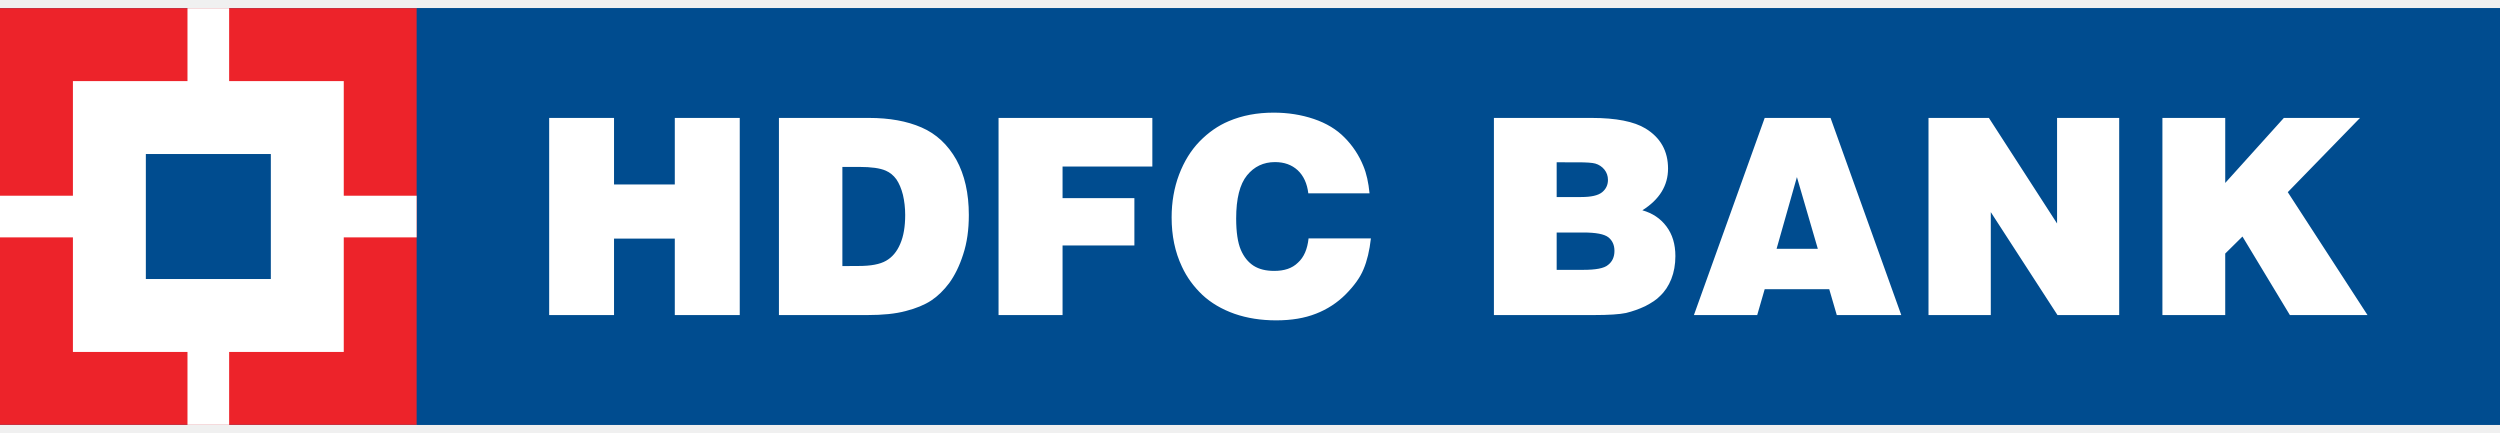
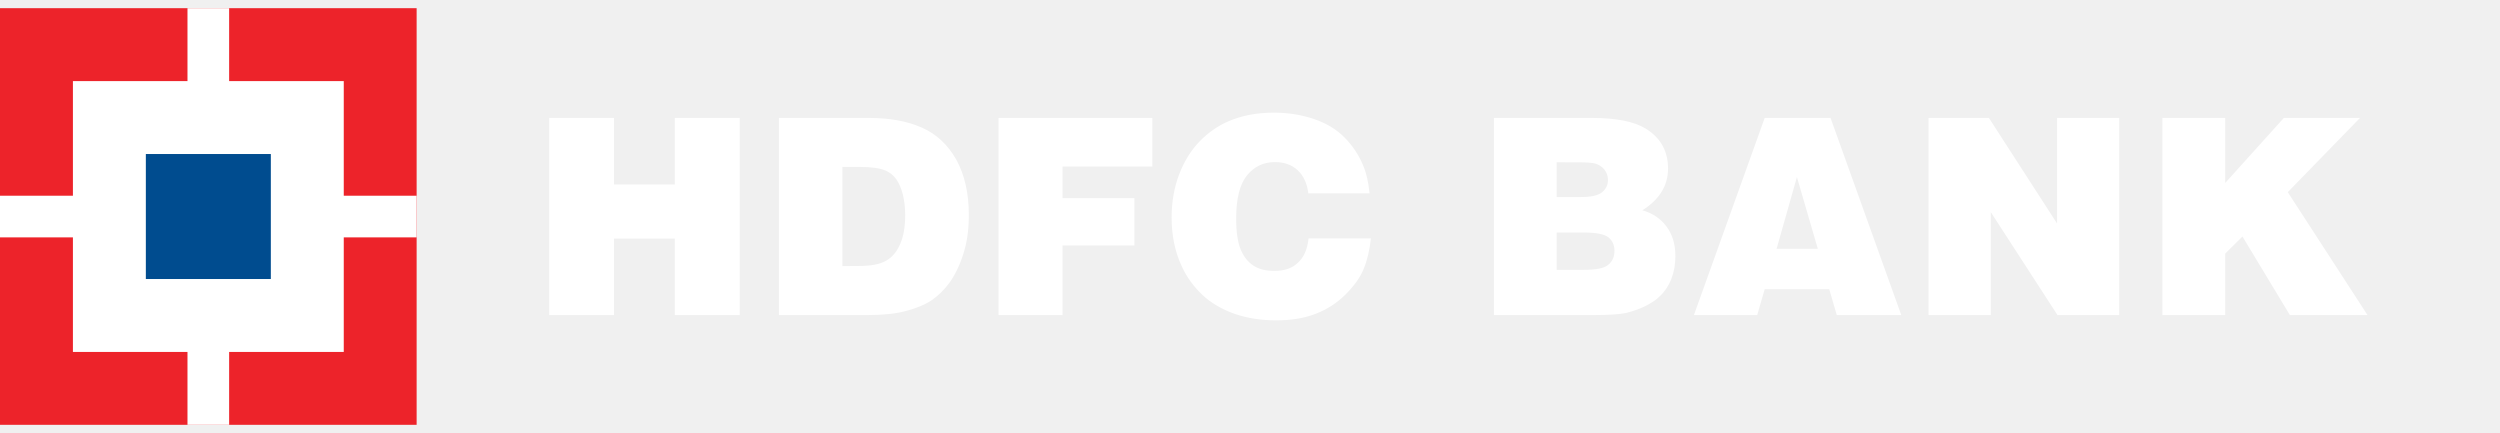
<svg xmlns="http://www.w3.org/2000/svg" height="433" viewBox="1.07 1.08 287.142 47.853" width="2500">
-   <path d="m1.07 1.08h287.142v47.853h-287.142z" fill="#004c8f" />
-   <path d="m48.929 1.08h239.283v47.853h-239.283z" fill="#004c8f" />
  <path d="m64.146 36.327v-22.642h7.449v7.642h6.98v-7.642h7.46v22.642h-7.46v-8.785h-6.98v8.785zm33.677-17.016h1.931c1.39 0 2.407.144 3.057.433.481.21.872.524 1.215.993.313.463.566 1.047.752 1.781.169.728.259 1.498.259 2.31 0 1.324-.18 2.431-.572 3.328-.379.896-.926 1.54-1.63 1.937-.704.404-1.751.596-3.135.596l-1.877.012zm2.876 17.016c1.757 0 3.213-.144 4.404-.463 1.198-.307 2.172-.716 2.918-1.204.759-.5 1.444-1.173 2.076-2.01.626-.866 1.174-1.955 1.6-3.29.44-1.33.65-2.829.65-4.525 0-2.491-.475-4.597-1.437-6.354-.975-1.721-2.299-2.967-3.99-3.7-1.684-.735-3.694-1.096-6.029-1.096h-10.355v22.642zm15.061 0v-22.642h17.665v5.584h-10.313v3.628h8.25v5.433h-8.25v7.997zm42.611-13.983h-7.033c-.133-1.126-.542-2.016-1.222-2.654-.686-.626-1.546-.933-2.605-.933-1.318 0-2.389.512-3.213 1.523-.83 1.023-1.246 2.677-1.246 4.952 0 1.588.187 2.78.53 3.592.355.836.854 1.438 1.474 1.841.638.403 1.414.59 2.37.59 1.144 0 2.058-.29 2.726-.951.686-.62 1.083-1.546 1.216-2.786h7.16c-.157 1.408-.44 2.587-.849 3.55-.39.957-1.089 1.908-2.033 2.864a9.763 9.763 0 0 1 -3.418 2.233c-1.318.523-2.84.77-4.585.77-1.72 0-3.327-.247-4.777-.752-1.468-.518-2.708-1.252-3.695-2.173-1.005-.956-1.787-2.027-2.346-3.237-.807-1.702-1.186-3.574-1.186-5.662 0-1.745.283-3.4.855-4.915.571-1.505 1.36-2.786 2.364-3.821 1.011-1.03 2.112-1.8 3.34-2.317 1.552-.662 3.261-.98 5.156-.98 1.649 0 3.177.24 4.621.727 1.438.488 2.618 1.198 3.538 2.143a9.86 9.86 0 0 1 2.148 3.26c.361.861.59 1.902.71 3.136m23.858-3.562c1.053 0 1.733.048 2.07.144a2.08 2.08 0 0 1 1.052.698c.265.337.404.728.404 1.18 0 .577-.229 1.052-.668 1.413-.47.38-1.27.554-2.42.554h-2.803v-3.99zm1.87 17.545c1.764 0 3.003-.084 3.731-.24a11.59 11.59 0 0 0 2.209-.783c.734-.385 1.3-.746 1.672-1.143.578-.536 1.005-1.185 1.318-1.968.313-.788.47-1.678.47-2.635 0-1.366-.338-2.491-1.023-3.406-.686-.92-1.607-1.528-2.768-1.859 1.967-1.24 2.948-2.84 2.948-4.79 0-2.015-.866-3.555-2.581-4.602-1.324-.807-3.388-1.216-6.186-1.216h-11.233v22.642zm-1.196-9.483c1.474 0 2.43.18 2.912.56.445.367.686.872.686 1.552 0 .686-.241 1.228-.728 1.607-.464.403-1.432.571-2.87.571h-3.039v-4.29zm26.956 1.872h-4.736l2.335-8.238zm-6.962 7.611.86-2.972h7.413l.867 2.972h7.407l-8.123-22.642h-7.564l-8.129 22.642zm19.675 0v-22.642h6.938l7.828 12.124v-12.124h7.136v22.642h-7.088l-7.66-11.823v11.823zm26.866 0v-22.642h7.215v7.467l6.733-7.467h8.748l-8.297 8.526 9.158 14.116h-8.917l-5.446-9.02-1.98 1.956v7.064z" fill="#fff" />
  <path d="m1.07 1.08h47.853v47.853h-47.853z" fill="#ed232a" />
  <g fill="#fff">
    <path d="m9.445 9.455h31.108v31.108h-31.108z" />
    <path d="m22.604 1.08h4.784v47.853h-4.784z" />
    <path d="m1.07 22.62h47.853v4.784h-47.853z" />
  </g>
  <path d="m17.821 17.83h14.356v14.357h-14.356z" fill="#004c8f" />
</svg>
